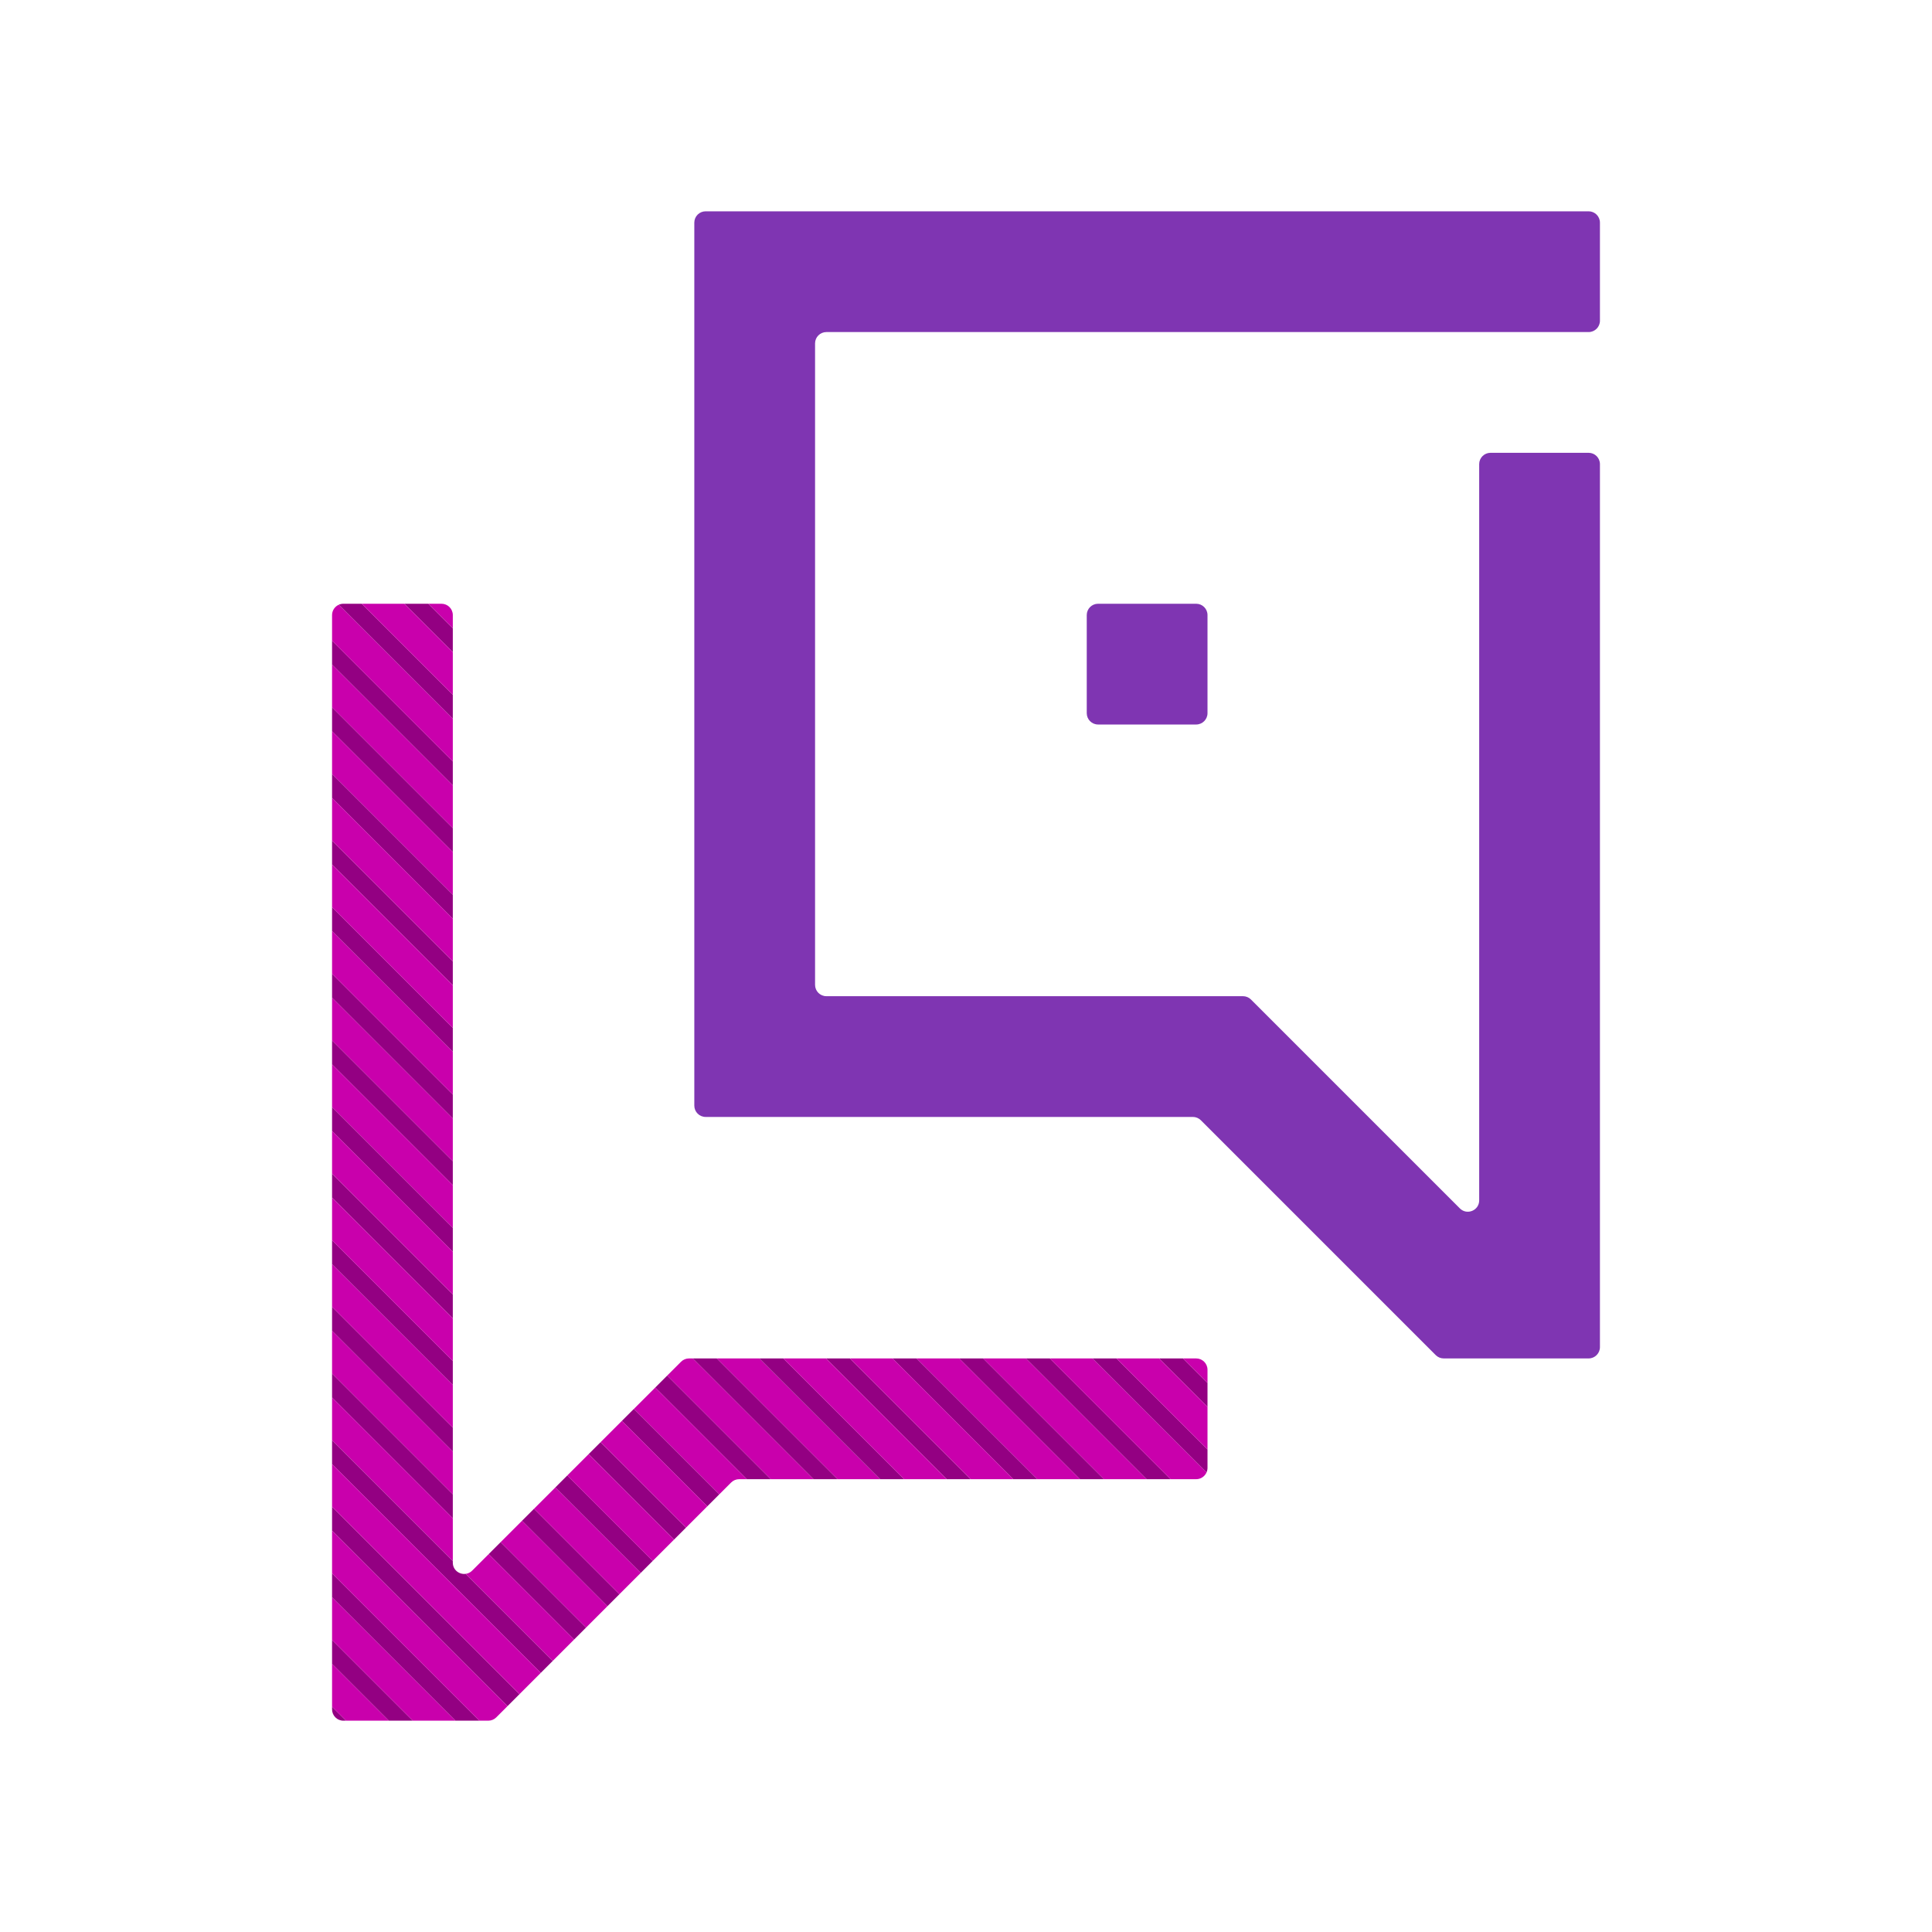
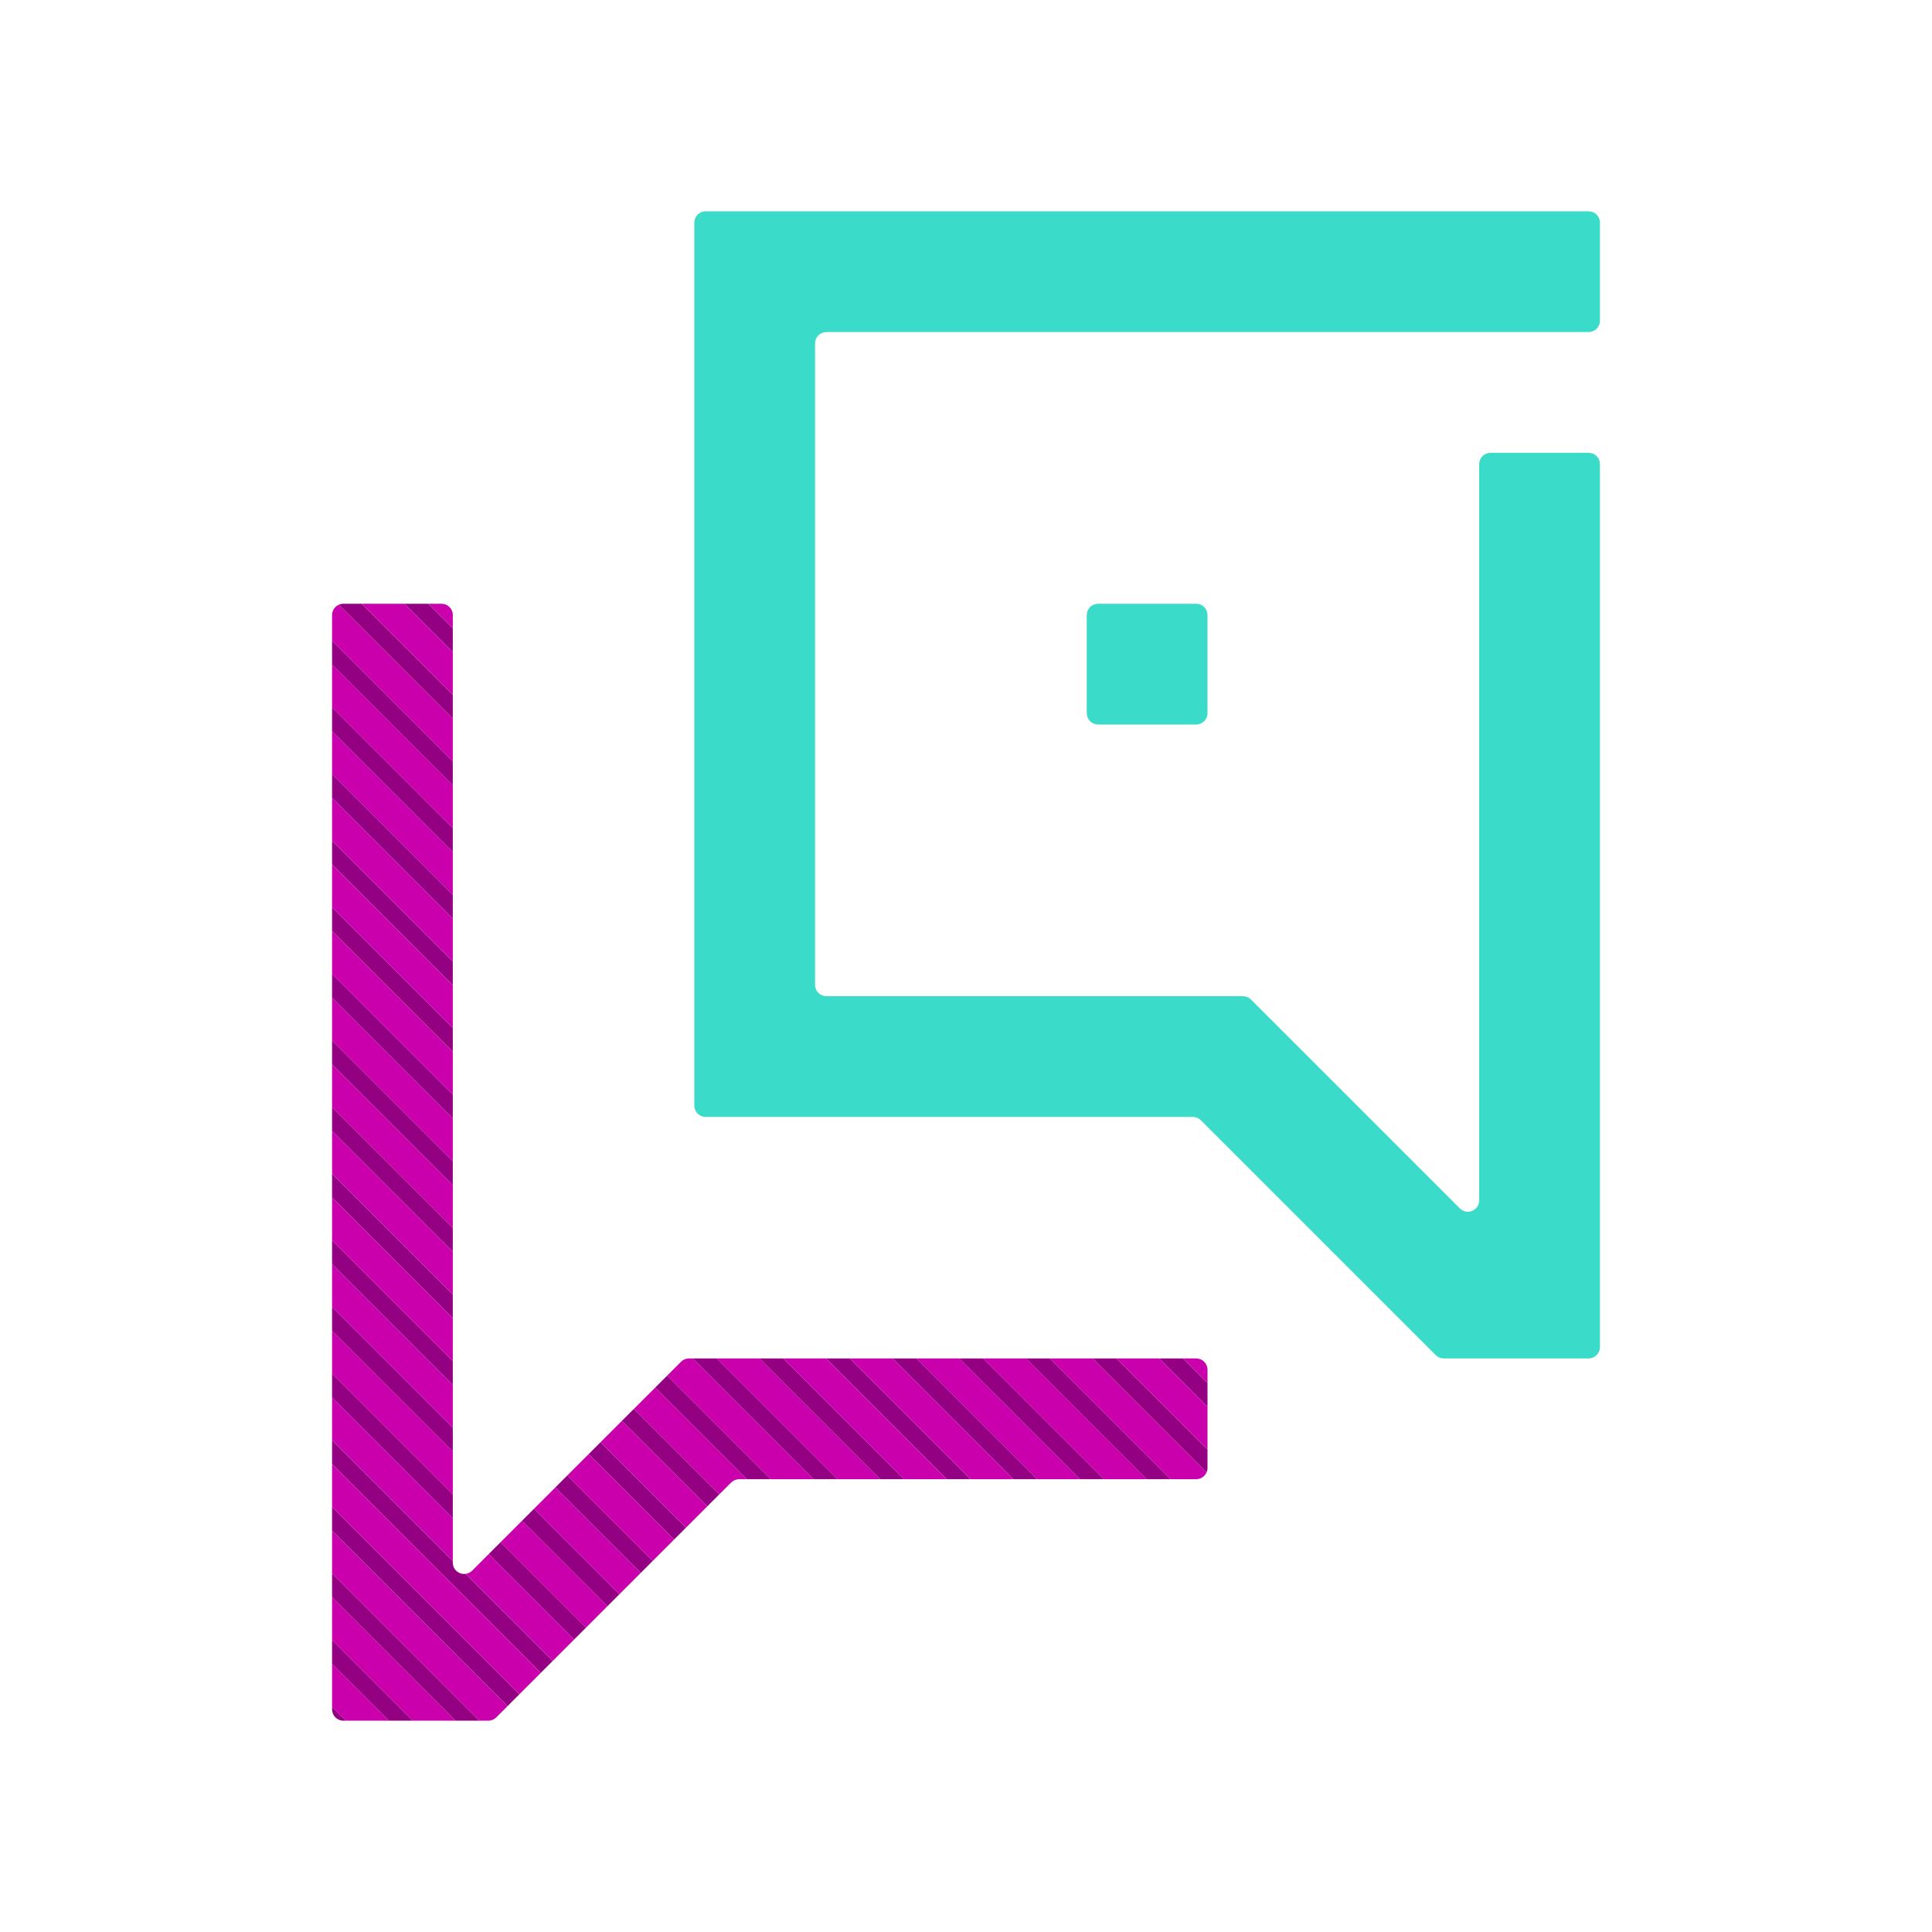
<svg xmlns="http://www.w3.org/2000/svg" version="1.1" id="Layer_1" x="0px" y="0px" viewBox="0 0 256 256" style="enable-background:new 0 0 256 256;" xml:space="preserve">
  <g id="ask_x5F_benix_x5F_core_00000051349372026833829950000006002960360723974274_">
-     <path style="fill:#7F35B2;" d="M212,42.5v-13c0-0.828-0.672-1.5-1.5-1.5h-117c-0.828,0-1.5,0.672-1.5,1.5v117   c0,0.828,0.672,1.5,1.5,1.5h64.559c0.398,0,0.779,0.158,1.061,0.439l31.121,31.121c0.281,0.281,0.663,0.439,1.061,0.439H210.5   c0.828,0,1.5-0.672,1.5-1.5v-117c0-0.828-0.672-1.5-1.5-1.5h-13c-0.828,0-1.5,0.672-1.5,1.5v97.559   c0,1.336-1.616,2.006-2.561,1.061l-27.68-27.68c-0.281-0.281-0.663-0.439-1.061-0.439H109.5c-0.828,0-1.5-0.672-1.5-1.5v-85   c0-0.828,0.672-1.5,1.5-1.5h101C211.328,44,212,43.328,212,42.5z" />
+     <path style="fill:#3ADCC9;" d="M212,42.5v-13c0-0.828-0.672-1.5-1.5-1.5h-117c-0.828,0-1.5,0.672-1.5,1.5v117   c0,0.828,0.672,1.5,1.5,1.5h64.559c0.398,0,0.779,0.158,1.061,0.439l31.121,31.121c0.281,0.281,0.663,0.439,1.061,0.439H210.5   c0.828,0,1.5-0.672,1.5-1.5v-117c0-0.828-0.672-1.5-1.5-1.5h-13c-0.828,0-1.5,0.672-1.5,1.5v97.559   c0,1.336-1.616,2.006-2.561,1.061l-27.68-27.68c-0.281-0.281-0.663-0.439-1.061-0.439H109.5c-0.828,0-1.5-0.672-1.5-1.5v-85   c0-0.828,0.672-1.5,1.5-1.5h101C211.328,44,212,43.328,212,42.5z" />
    <g>
      <polygon style="fill:#930082;" points="118.277,180 134.277,196 137.448,196 121.448,180   " />
      <polygon style="fill:#930082;" points="127.104,180 143.104,196 146.275,196 130.275,180   " />
      <polygon style="fill:#930082;" points="109.449,180 112,182.551 125.449,196 128.62,196 112.62,180   " />
      <polygon style="fill:#930082;" points="135.932,180 151.932,196 155.103,196 139.103,180   " />
      <polygon style="fill:#930082;" points="153.587,180 160,186.413 160,183.242 156.758,180   " />
      <path style="fill:#930082;" d="M144.76,180l15.109,15.109c0.083-0.186,0.131-0.392,0.131-0.609v-2.43L147.93,180H144.76z" />
      <path style="fill:#C900AC;" d="M139.103,180l16,16h3.397c0.611,0,1.135-0.367,1.369-0.891L144.76,180H139.103z" />
      <polygon style="fill:#C900AC;" points="130.275,180 146.275,196 151.932,196 135.932,180   " />
      <polygon style="fill:#C900AC;" points="121.448,180 137.448,196 143.104,196 127.104,180   " />
      <polygon style="fill:#C900AC;" points="147.93,180 160,192.07 160,186.413 153.587,180   " />
      <path style="fill:#C900AC;" d="M158.5,180h-1.742l3.242,3.242V181.5C160,180.672,159.328,180,158.5,180z" />
      <polygon style="fill:#C900AC;" points="112,191.378 100.622,180 94.965,180 110.965,196 116.622,196 112,191.378   " />
      <polygon style="fill:#C900AC;" points="112.62,180 128.62,196 134.277,196 118.277,180   " />
      <polygon style="fill:#930082;" points="60,171.518 44,155.518 44,158.689 60,174.689   " />
      <polygon style="fill:#930082;" points="60,180.346 44,164.346 44,167.516 60,183.516   " />
      <polygon style="fill:#930082;" points="60,189.173 44,173.173 44,176.344 60,192.344   " />
      <polygon style="fill:#930082;" points="60,109.725 44,93.725 44,96.896 60,112.896   " />
      <polygon style="fill:#930082;" points="60,145.035 44,129.035 44,132.206 60,148.206   " />
      <polygon style="fill:#930082;" points="60,198.001 44,182.001 44,185.172 60,201.172   " />
      <path style="fill:#930082;" d="M60,207.059v-0.23l-16-16v3.171l27.66,27.66l1.585-1.585l-11.533-11.533    C60.875,208.658,60,208.042,60,207.059z" />
      <polygon style="fill:#930082;" points="60,153.863 44,137.863 44,141.034 60,157.034   " />
      <polygon style="fill:#930082;" points="60,136.208 44,120.208 44,123.378 60,139.378   " />
      <polygon style="fill:#930082;" points="60,162.69 44,146.69 44,149.861 60,165.861   " />
      <polygon style="fill:#930082;" points="60,127.38 44,111.38 44,114.551 60,130.551   " />
      <polygon style="fill:#930082;" points="60,118.552 44,102.552 44,105.723 60,121.723   " />
      <polygon style="fill:#930082;" points="60,100.897 44,84.897 44,88.068 60,104.068   " />
      <polygon style="fill:#930082;" points="86.823,183.857 98.966,196 102.137,196 88.409,182.271   " />
      <polygon style="fill:#930082;" points="44,220.482 51.518,228 54.689,228 44,217.311   " />
      <rect x="70.086" y="202.789" transform="matrix(0.7071 -0.7071 0.7071 0.7071 -128.1972 112.0908)" style="fill:#930082;" width="2.242" height="16.009" />
      <rect x="87.741" y="185.133" transform="matrix(0.7071 -0.7071 0.7071 0.7071 -110.542 119.4038)" style="fill:#930082;" width="2.242" height="16.009" />
      <path style="fill:#930082;" d="M44,226.5c0,0.828,0.672,1.5,1.5,1.5h0.361L44,226.139V226.5z" />
      <polygon style="fill:#930082;" points="103.792,180 100.622,180 112,191.378 112,191.378 116.622,196 119.792,196 112,188.208       " />
      <polygon style="fill:#930082;" points="91.794,180 107.794,196 110.965,196 94.965,180   " />
      <polygon style="fill:#930082;" points="44,211.654 60.346,228 63.516,228 44,208.484   " />
      <rect x="74.5" y="198.375" transform="matrix(0.7071 -0.7071 0.7071 0.7071 -123.7834 113.919)" style="fill:#930082;" width="2.242" height="16.009" />
      <polygon style="fill:#930082;" points="60,83.242 56.758,80 53.587,80 60,86.413   " />
      <polygon style="fill:#930082;" points="44,202.827 67.247,226.073 68.832,224.488 44,199.656   " />
      <path style="fill:#930082;" d="M60,92.07L47.93,80H45.5c-0.217,0-0.423,0.048-0.609,0.131L60,95.24V92.07z" />
      <rect x="78.914" y="193.961" transform="matrix(0.7071 -0.7071 0.7071 0.7071 -119.3696 115.7473)" style="fill:#930082;" width="2.242" height="16.009" />
      <rect x="83.327" y="189.547" transform="matrix(0.7071 -0.7071 0.7071 0.7071 -114.9558 117.5755)" style="fill:#930082;" width="2.242" height="16.009" />
      <polygon style="fill:#C900AC;" points="44,217.311 54.689,228 60.346,228 44,211.654   " />
      <polygon style="fill:#C900AC;" points="44,199.656 68.832,224.488 71.66,221.66 44,193.999   " />
      <path style="fill:#C900AC;" d="M44,208.484L63.516,228h1.182c0.398,0,0.779-0.158,1.061-0.439l1.487-1.487L44,202.827V208.484z" />
      <polygon style="fill:#C900AC;" points="44,226.139 45.861,228 51.518,228 44,220.482   " />
      <polygon style="fill:#C900AC;" points="60,104.068 44,88.068 44,93.725 60,109.725   " />
      <polygon style="fill:#C900AC;" points="60,112.896 44,96.896 44,102.552 60,118.552   " />
      <path style="fill:#C900AC;" d="M60,95.24L44.891,80.131C44.367,80.365,44,80.889,44,81.5v3.397l16,16V95.24z" />
      <polygon style="fill:#C900AC;" points="60,121.723 44,105.723 44,111.38 60,127.38   " />
      <polygon style="fill:#C900AC;" points="109.449,180 103.792,180 112,188.208 119.792,196 125.449,196 112,182.551   " />
      <polygon style="fill:#C900AC;" points="60,130.551 44,114.551 44,120.208 60,136.208   " />
      <path style="fill:#C900AC;" d="M60,81.5c0-0.828-0.672-1.5-1.5-1.5h-1.742L60,83.242V81.5z" />
      <path style="fill:#C900AC;" d="M91.301,180c-0.398,0-0.779,0.158-1.061,0.439l-1.832,1.832L102.137,196h5.657l-16-16H91.301z" />
      <polygon style="fill:#C900AC;" points="60,148.206 44,132.206 44,137.863 60,153.863   " />
      <polygon style="fill:#C900AC;" points="60,86.413 53.587,80 47.93,80 60,92.07   " />
      <polygon style="fill:#C900AC;" points="60,139.378 44,123.378 44,129.035 60,145.035   " />
      <rect x="84.655" y="187.34" transform="matrix(0.7071 -0.7071 0.7071 0.7071 -112.7489 118.4897)" style="fill:#C900AC;" width="4" height="16.009" />
      <polygon style="fill:#C900AC;" points="60,165.861 44,149.861 44,155.518 60,171.518   " />
      <polygon style="fill:#C900AC;" points="60,157.034 44,141.034 44,146.69 60,162.69   " />
      <path style="fill:#C900AC;" d="M83.995,186.685l11.32,11.32l1.566-1.566c0.281-0.281,0.663-0.439,1.061-0.439h1.025    l-12.143-12.143L83.995,186.685z" />
      <polygon style="fill:#C900AC;" points="60,174.689 44,158.689 44,164.346 60,180.346   " />
      <rect x="80.241" y="191.754" transform="matrix(0.7071 -0.7071 0.7071 0.7071 -117.1627 116.6614)" style="fill:#C900AC;" width="4" height="16.009" />
      <path style="fill:#C900AC;" d="M62.561,208.119c-0.25,0.25-0.546,0.38-0.848,0.422l11.533,11.533l2.828-2.828l-11.32-11.32    L62.561,208.119z" />
      <polygon style="fill:#C900AC;" points="60,201.172 44,185.172 44,190.828 60,206.828   " />
      <rect x="71.414" y="200.582" transform="matrix(0.7071 -0.7071 0.7071 0.7071 -125.9903 113.0049)" style="fill:#C900AC;" width="4" height="16.009" />
      <polygon style="fill:#C900AC;" points="60,192.344 44,176.344 44,182.001 60,198.001   " />
      <rect x="75.828" y="196.168" transform="matrix(0.7071 -0.7071 0.7071 0.7071 -121.5765 114.8332)" style="fill:#C900AC;" width="4" height="16.009" />
      <polygon style="fill:#C900AC;" points="60,183.516 44,167.516 44,173.173 60,189.173   " />
    </g>
-     <path style="fill:#7F35B2;" d="M158.5,96h-13c-0.828,0-1.5-0.672-1.5-1.5v-13c0-0.828,0.672-1.5,1.5-1.5h13   c0.828,0,1.5,0.672,1.5,1.5v13C160,95.328,159.328,96,158.5,96z" />
+     <path style="fill:#3ADCC9;" d="M158.5,96h-13c-0.828,0-1.5-0.672-1.5-1.5v-13c0-0.828,0.672-1.5,1.5-1.5h13   c0.828,0,1.5,0.672,1.5,1.5v13C160,95.328,159.328,96,158.5,96z" />
  </g>
</svg>
